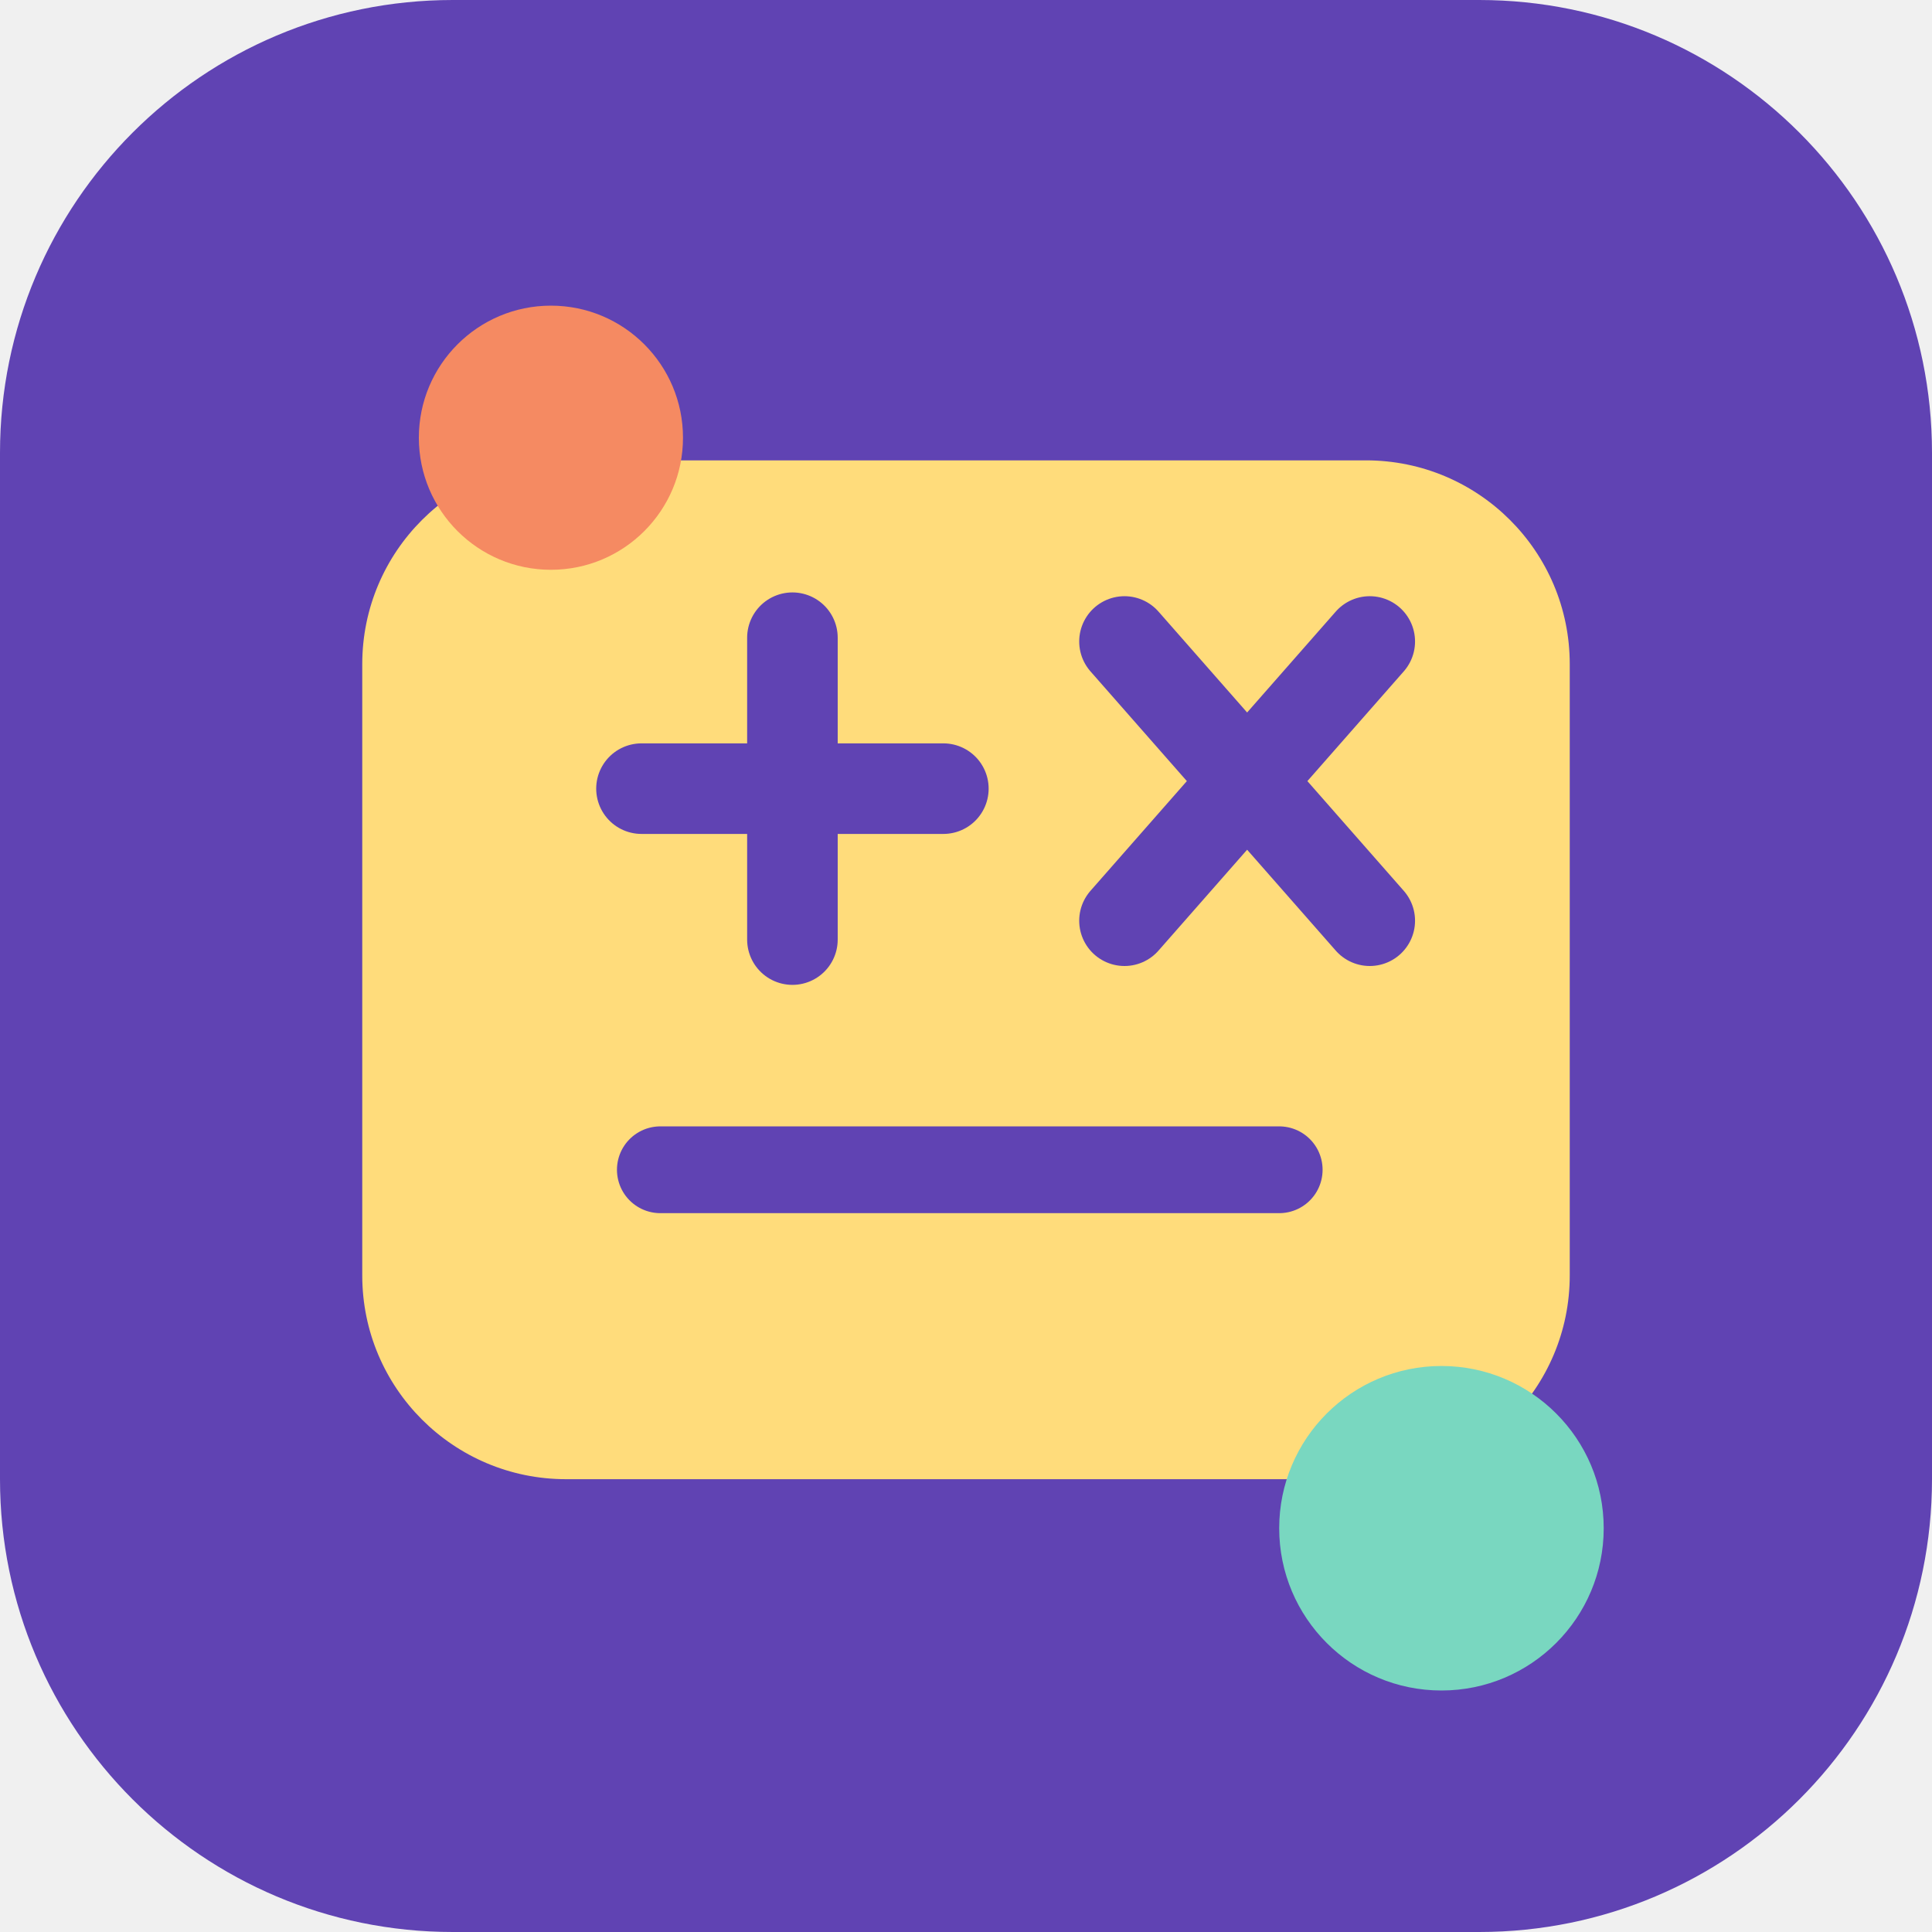
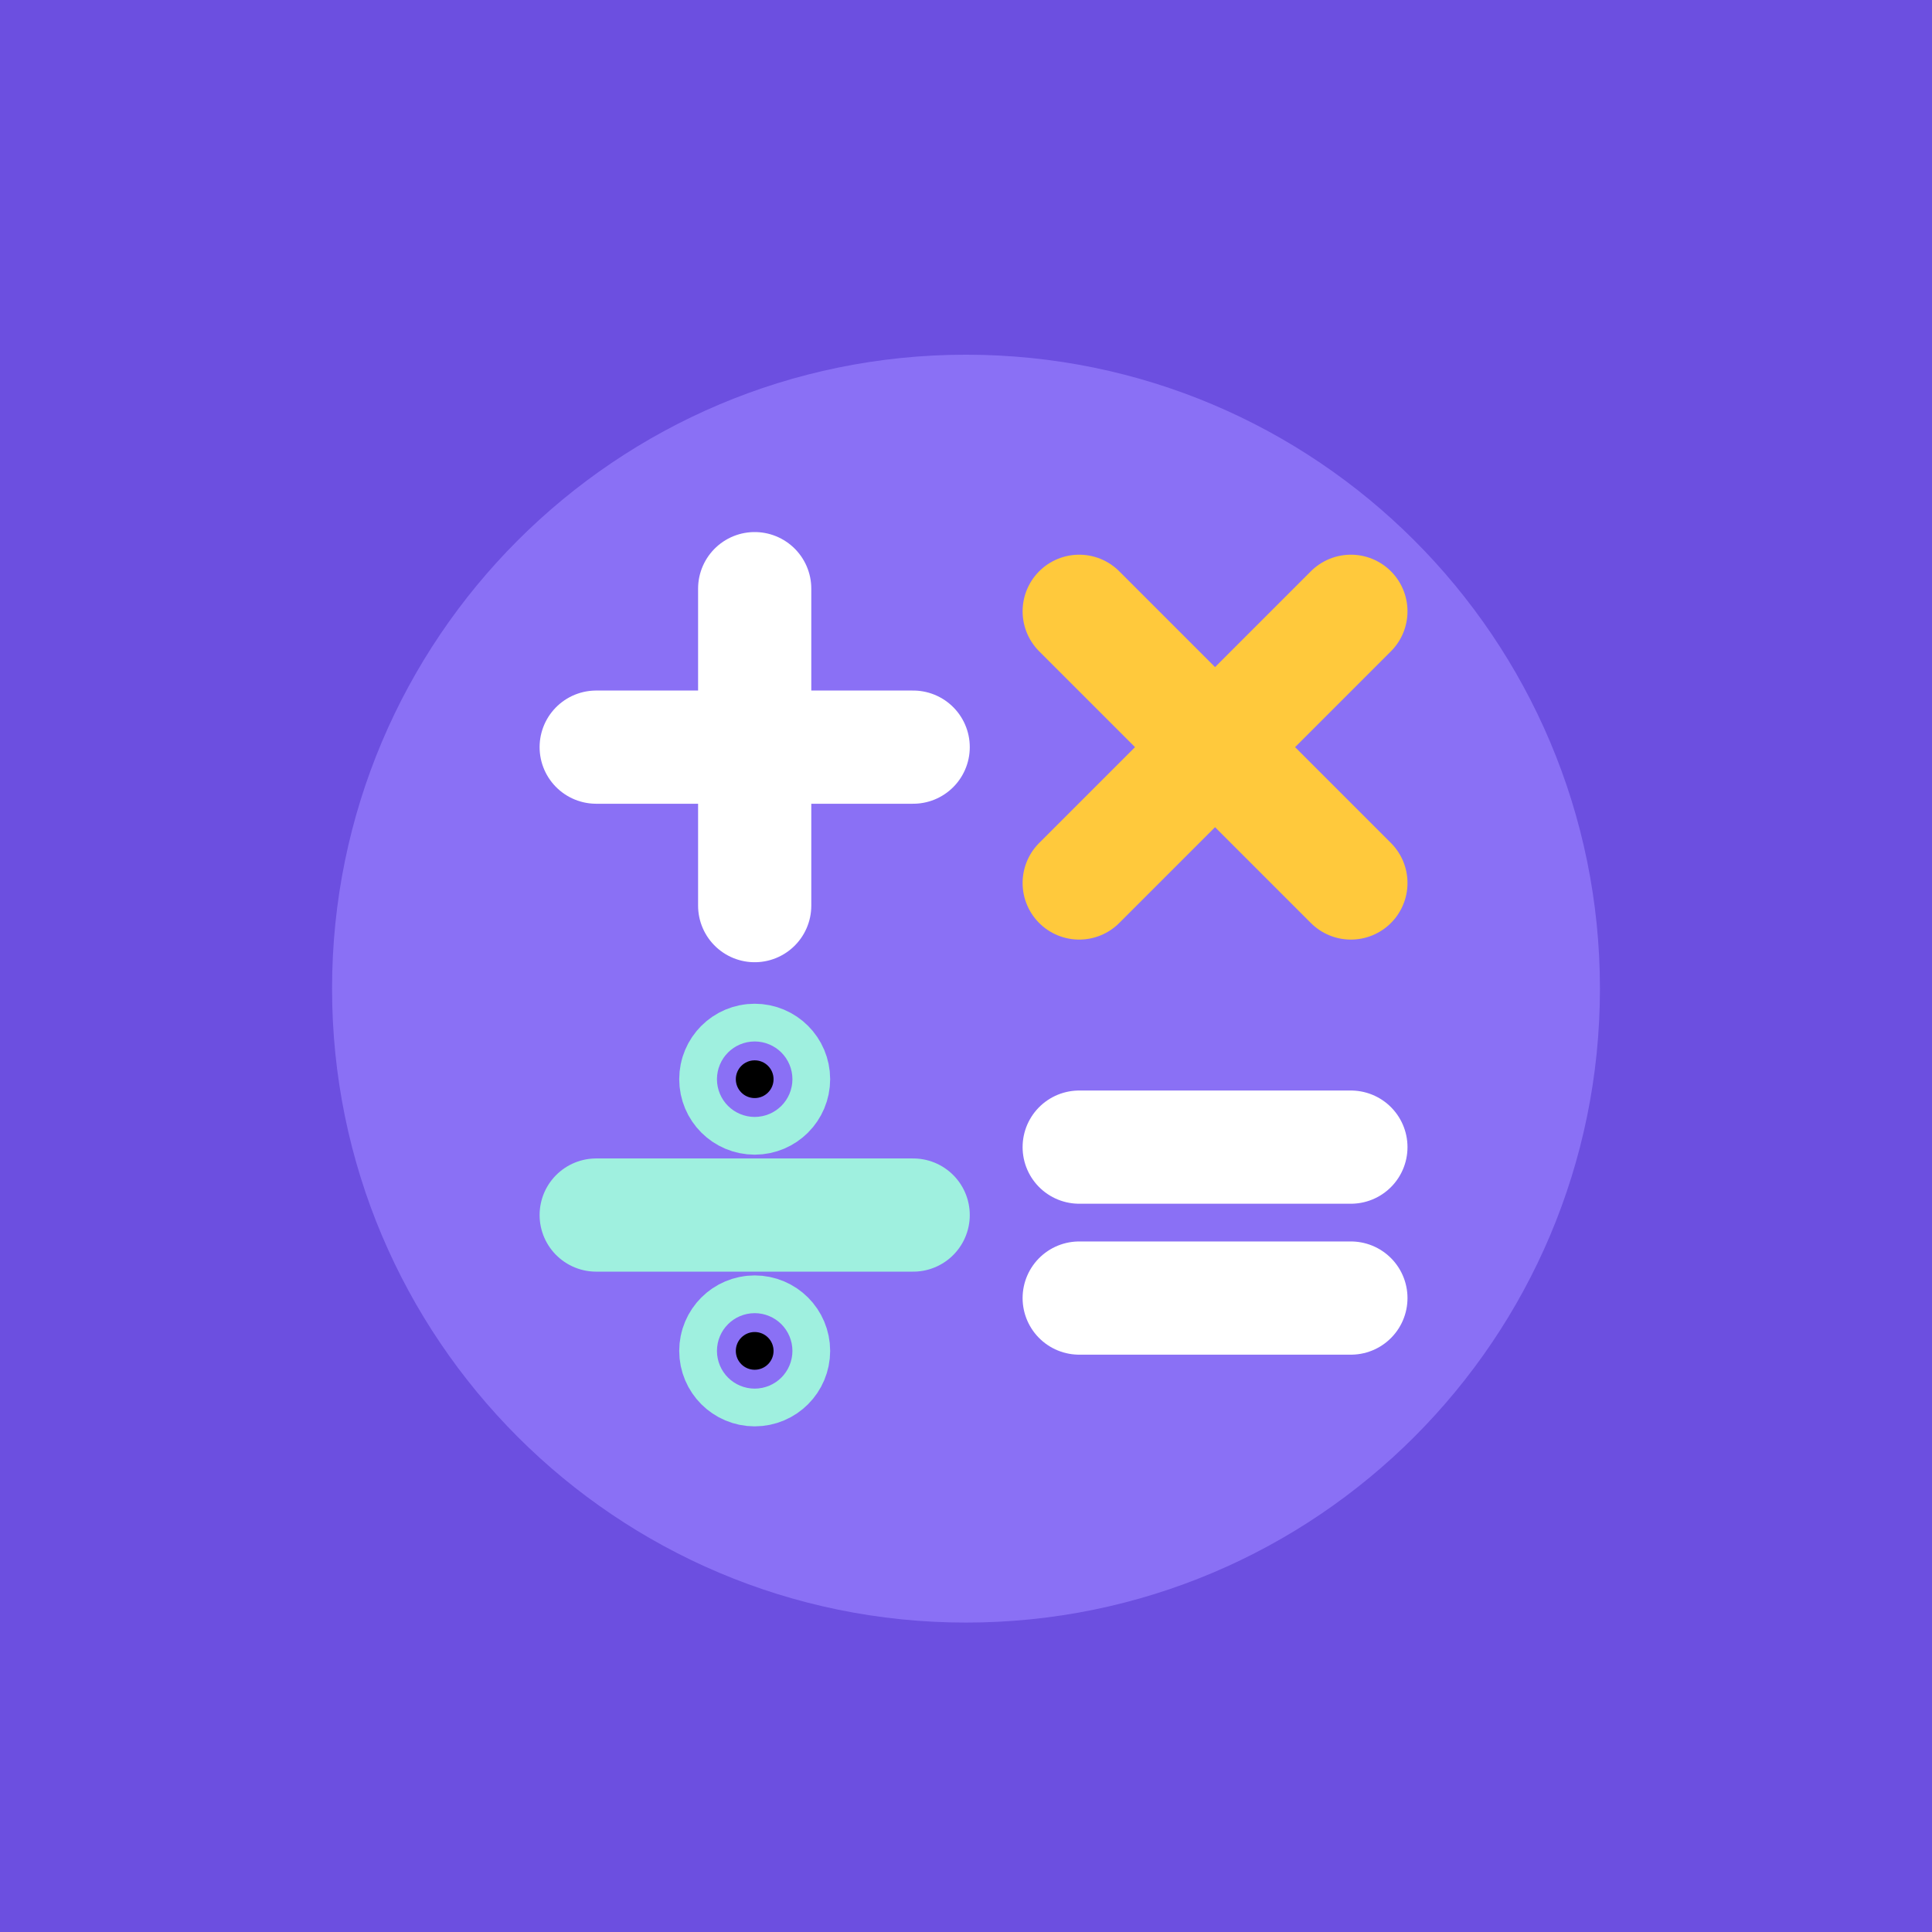
<svg xmlns="http://www.w3.org/2000/svg" viewBox="0 0 512 512">
-   <rect width="512" height="512" rx="120" fill="#6043b3" />
-   <rect x="96" y="122" width="320" height="270" rx="54" fill="#ffdc7b" />
-   <path d="M170 209h80m-40-40v80M298 170l65 74m0-74-65 74" stroke="#6043b3" stroke-width="24" stroke-linecap="round" />
-   <path d="M175 310h164" stroke="#6043b3" stroke-width="23" stroke-linecap="round" />
-   <circle cx="146" cy="116" r="35" fill="#f58a62" />
-   <circle cx="382" cy="405" r="43" fill="#79d7c0" />
+   <rect width="512" height="512" fill="#6c4fe0" />
+   <circle cx="256" cy="262" r="168" fill="#8a70f5" />
+   <g stroke="#fff" stroke-width="30" stroke-linecap="round">
+     <path d="M158 198h84M200 156v84" />
+     <path d="M286 162l72 72M358 162l-72 72" stroke="#ffc93c" />
+     <path d="M158 322h84" stroke="#9ff0df" />
+     <circle cx="200" cy="286" r="5" stroke="#9ff0df" />
+     <circle cx="200" cy="358" r="5" stroke="#9ff0df" />
+     <path d="M286 304h72M286 344h72" />
+   </g>
</svg>
